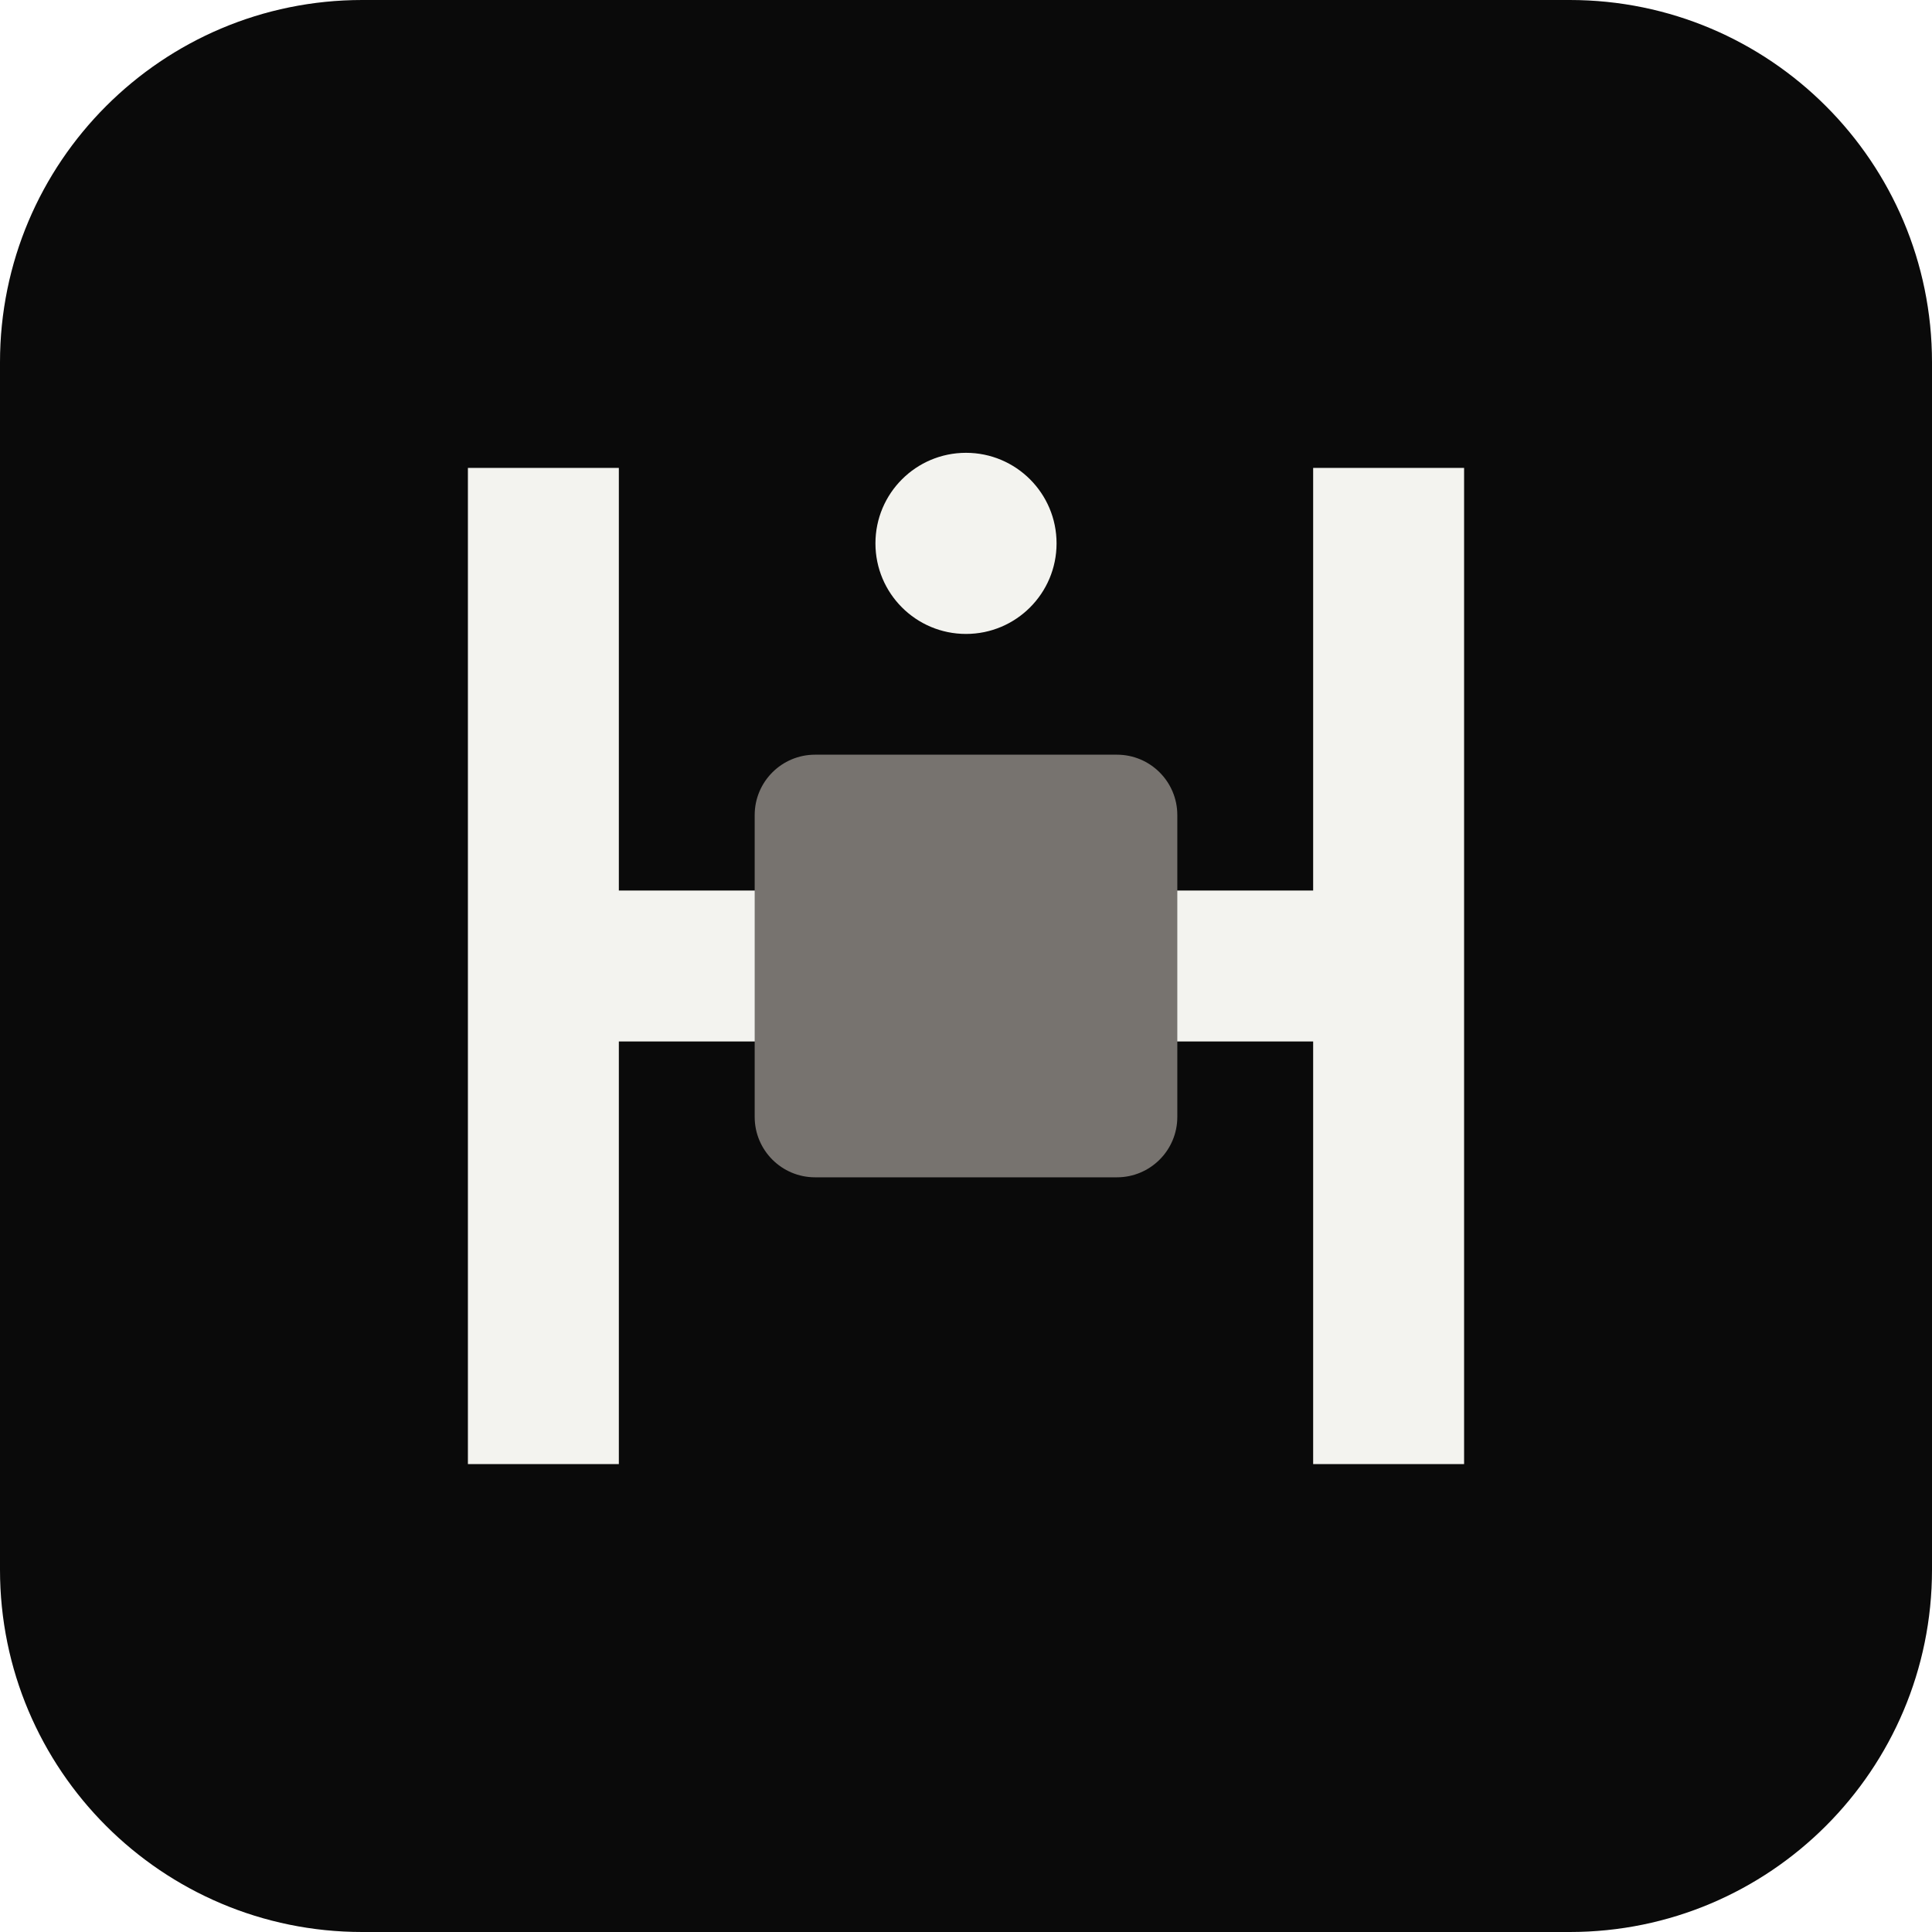
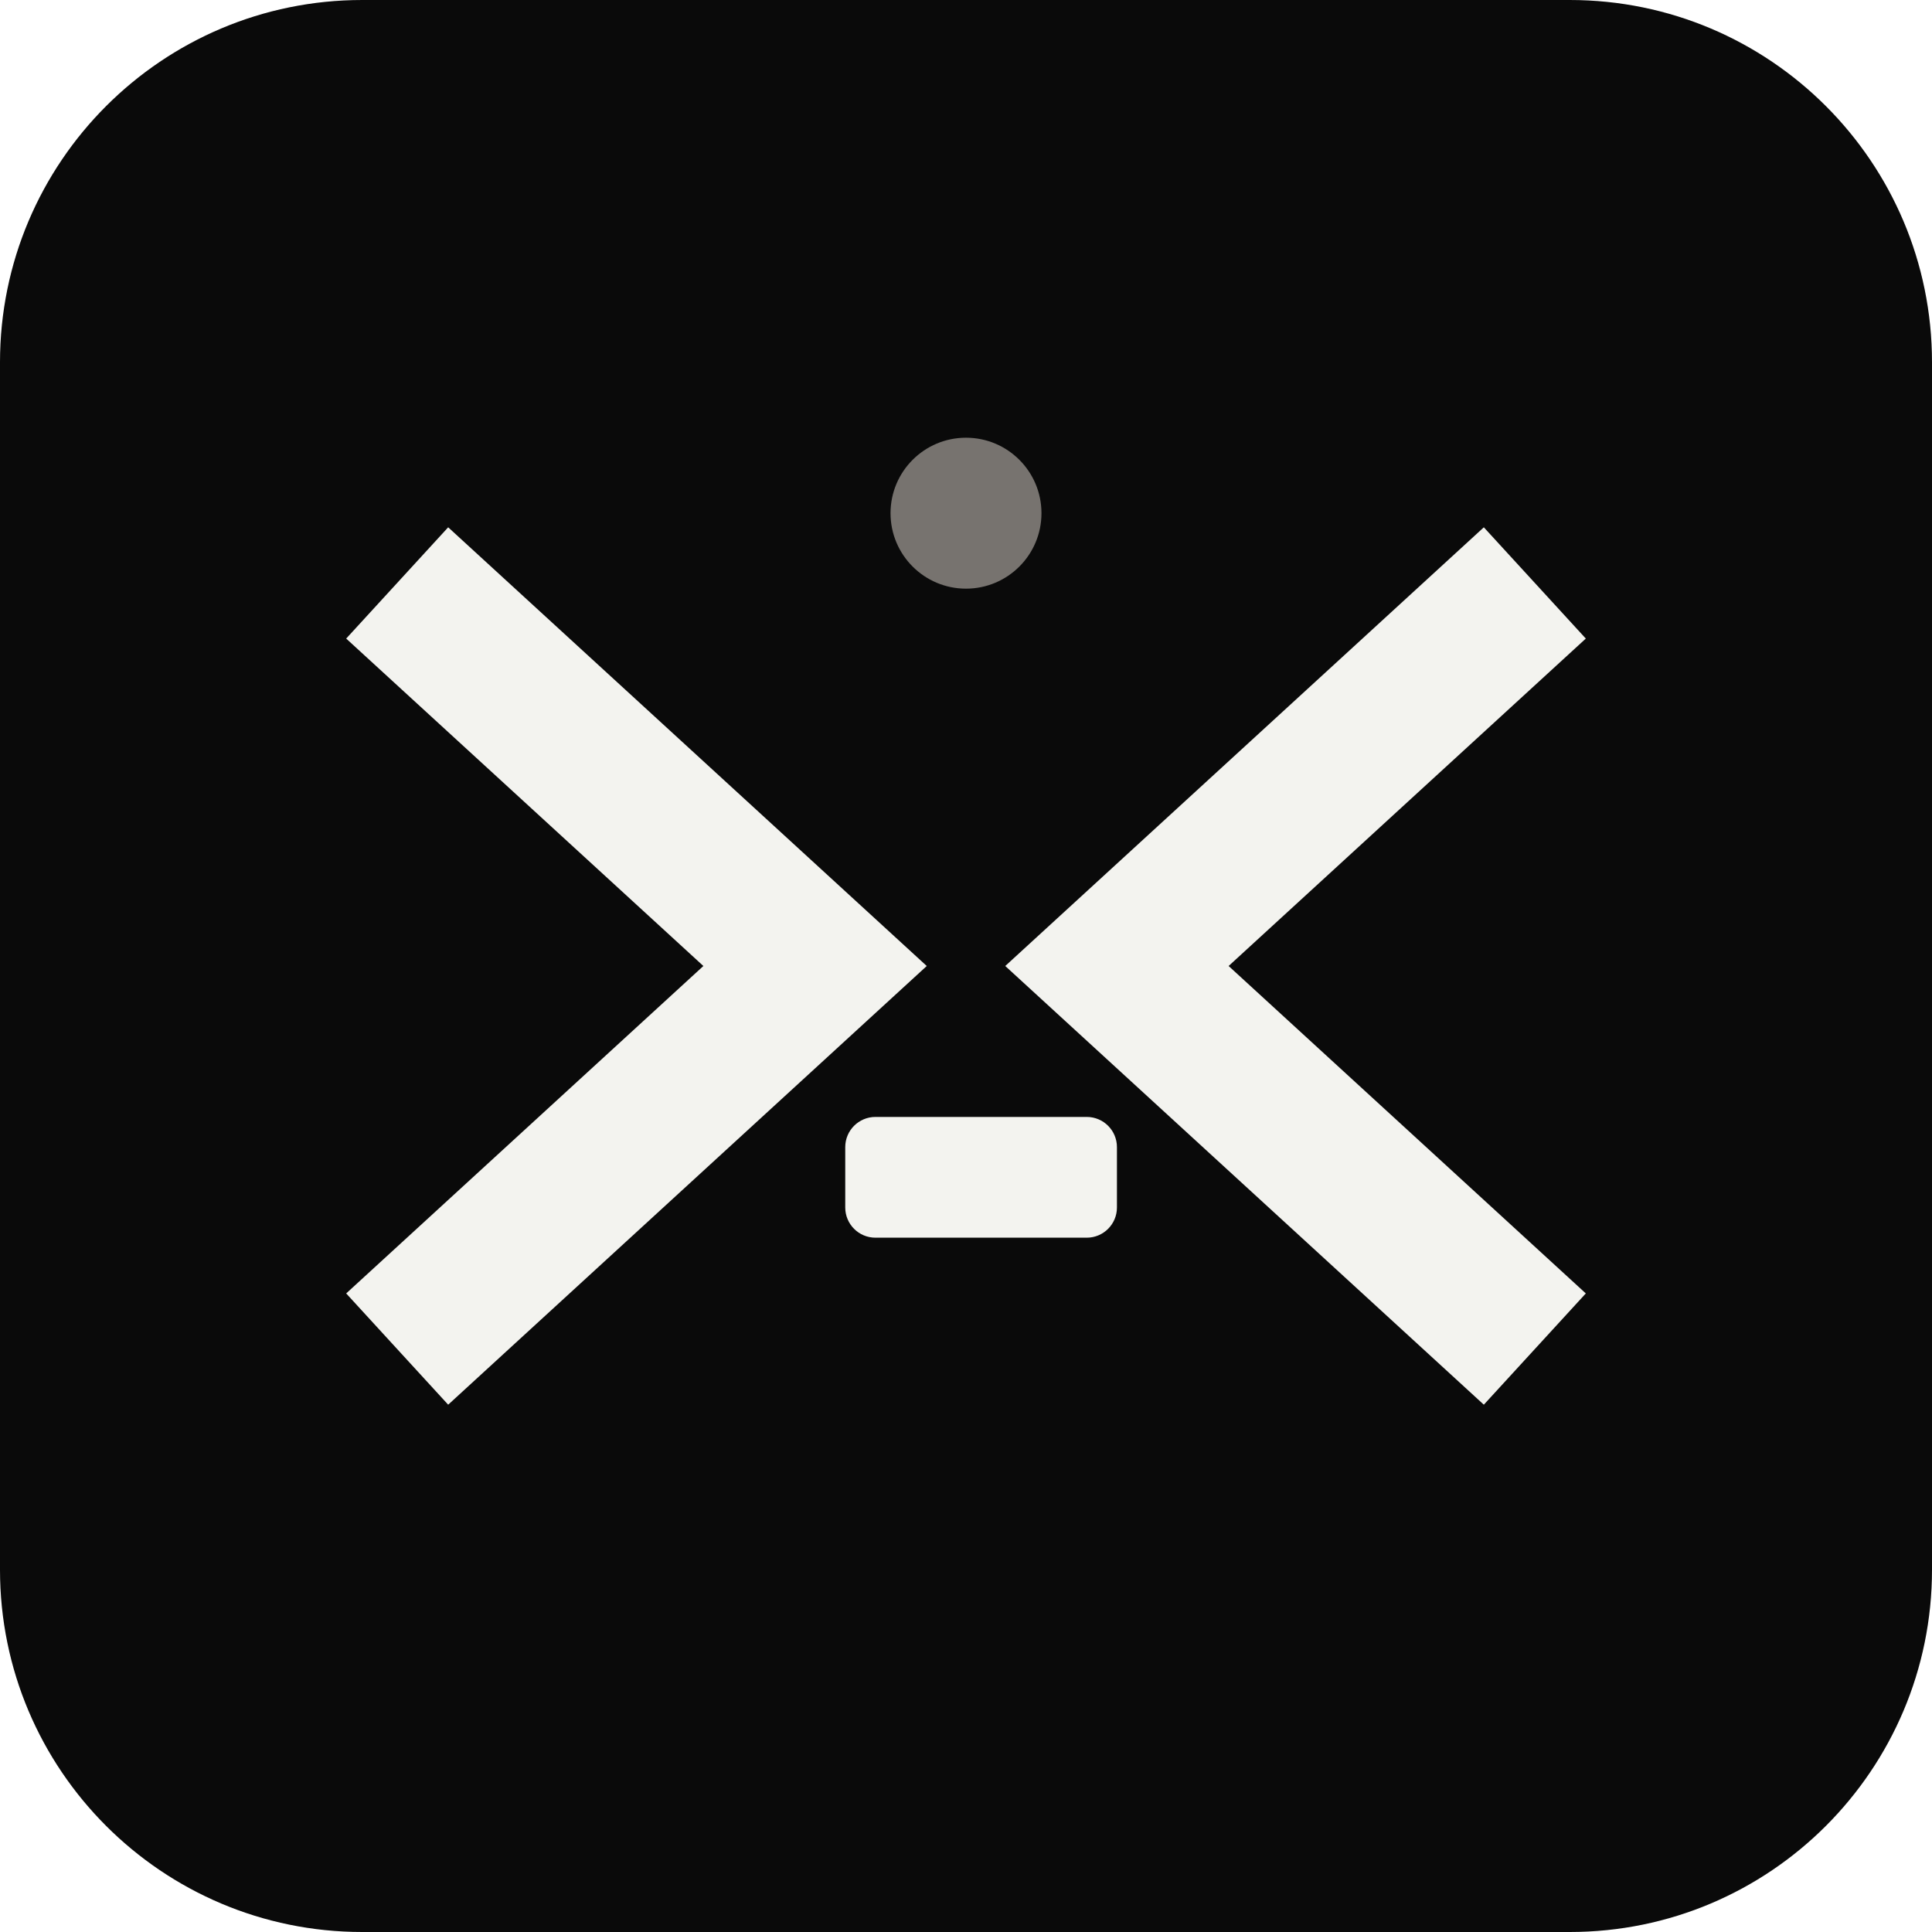
<svg xmlns="http://www.w3.org/2000/svg" viewBox="0 0 64 64" role="img" aria-label="OpenCode Mobile">
  <rect width="64" height="64" rx="12" fill="#0a0a0a" />
-   <path d="M18 18v28M46 18v28M18 32h28" fill="none" stroke="#f3f3ef" stroke-width="5" stroke-linecap="square" />
-   <rect x="25" y="25" width="14" height="14" rx="2" fill="#77736f" />
-   <circle cx="32" cy="18" r="3" fill="#f3f3ef" />
+   <path d="M15 21 27 32 15 43M49 21 37 32 49 43" fill="none" stroke="#f3f3ef" stroke-width="5" stroke-linecap="square" stroke-linejoin="miter" />
+   <rect x="28" y="37" width="9" height="4" rx="1" fill="#f3f3ef" />
+   <circle cx="32" cy="17" r="2.5" fill="#77736f" />
</svg>
